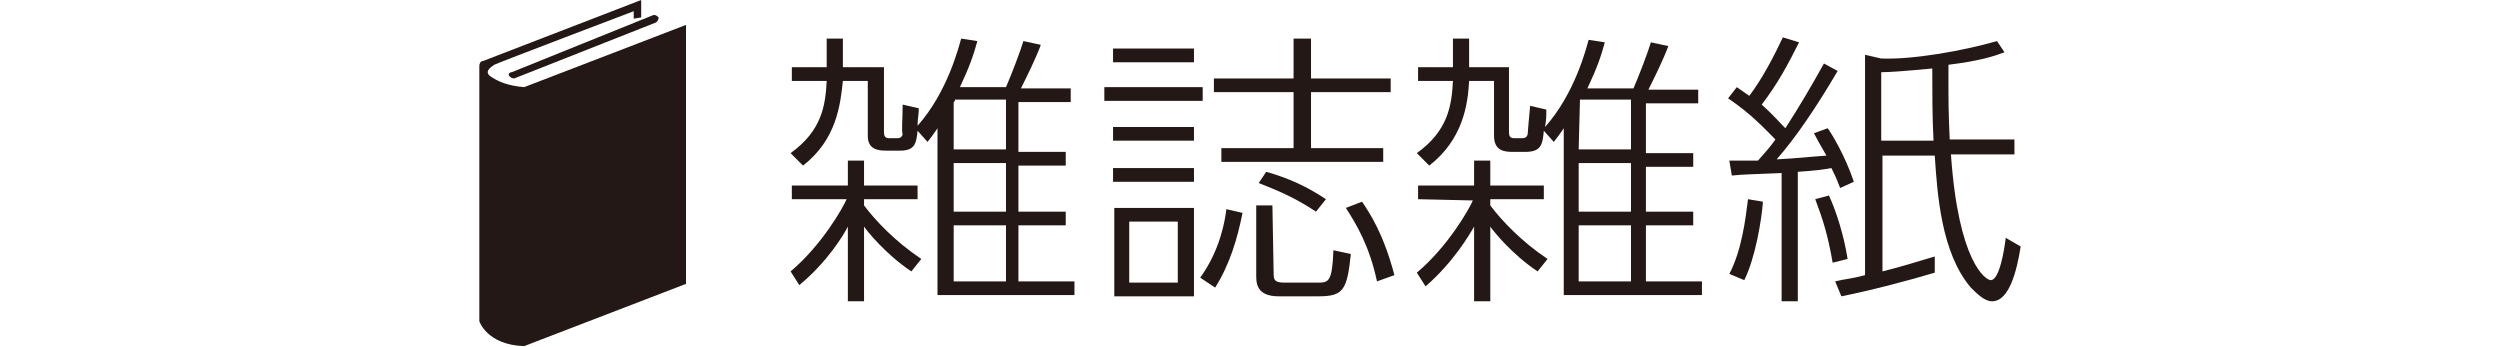
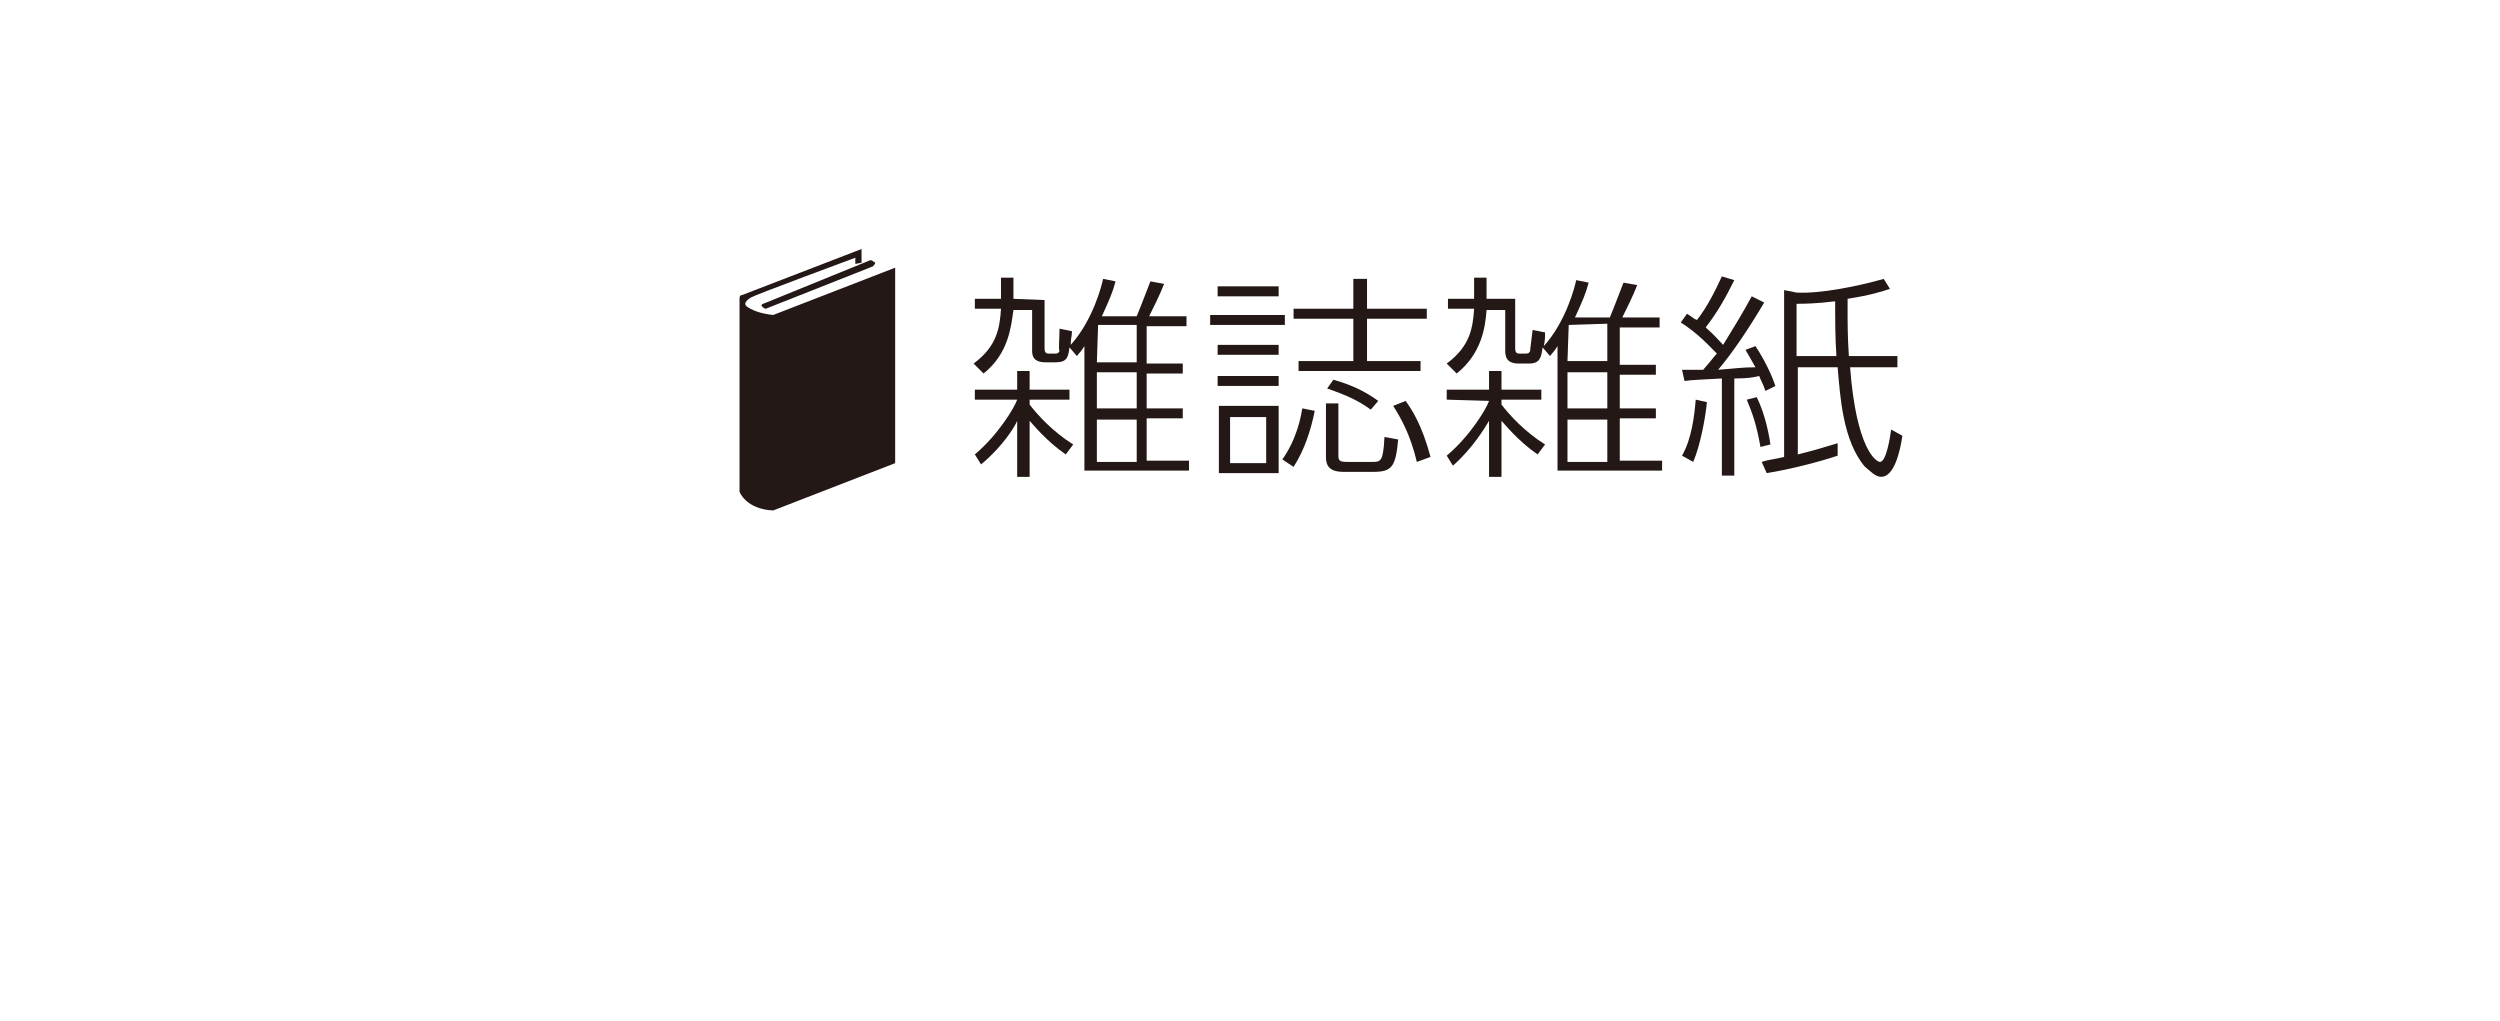
- <svg xmlns="http://www.w3.org/2000/svg" version="1.1" id="レイヤー_1" x="0px" y="0px" viewBox="0 0 200.8 27.8" style="enable-background:new 0 0 200.8 27.8;" xml:space="preserve">
+ <svg xmlns="http://www.w3.org/2000/svg" version="1.1" id="レイヤー_1" x="0px" y="0px" viewBox="0 0 200.8 82" style="enable-background:new 0 0 200.8 82;" xml:space="preserve">
  <style type="text/css">
	.st0{fill-rule:evenodd;clip-rule:evenodd;fill:#231815;}
	.st1{fill:#231815;}
</style>
  <g>
-     <path class="st0" d="M60.2,4.1L60.2,4.1L60.2,4.1z" />
+     <path class="st0" d="M75.7,23.1L75.7,23.1L75.7,23.1z" />
    <g>
-       <path class="st1" d="M71,5.4v5.1c0,0.3,0,0.6,0.4,0.6H72c0.2,0,0.4,0,0.5-0.3c-0.1-0.3,0-1.2,0-2.4l1.3,0.3c0,0.5-0.1,0.8-0.1,1.4    c2.4-2.7,3.3-6.3,3.5-7l1.3,0.2c-0.3,1.1-0.6,2-1.4,3.7h3.7c0.4-0.9,1.2-3,1.4-3.7l1.4,0.3c-0.4,1.1-1.2,2.7-1.6,3.5h4v1.1h-4.2v4    h3.8v1.1h-3.8V17h3.8v1.1h-3.8v4.5h4.5v1.1h-11V10.3c-0.4,0.6-0.5,0.7-0.8,1.1l-0.8-0.9c-0.1,1-0.2,1.6-1.4,1.6h-1.1    c-0.7,0-1.5-0.1-1.5-1.2V6.5h-2c-0.2,1.9-0.5,4.7-3.2,6.8l-1-1c2.5-1.8,2.8-3.8,2.9-5.8h-2.8V5.4h2.8c0-0.9,0-1.3,0-2.3h1.3    c0,1.4,0,1.8,0,2.3H71z M63.6,16v-1.1h4.5v-2h1.3v2h4.3V16h-4.3v0.5c0.9,1.2,2.5,2.9,4.6,4.3l-0.8,1c-2.1-1.4-3.6-3.3-3.8-3.6v6    h-1.3v-6c-0.3,0.6-1.6,2.8-3.9,4.7l-0.7-1.1c2.5-2.1,4.2-5.1,4.5-5.8C68,16,63.6,16,63.6,16z M76.7,8.1l-0.1,0.1V12h4.2V8h-4.1    C76.7,8,76.7,8.1,76.7,8.1z M80.8,13.1h-4.2V17h4.2V13.1z M80.8,18.1h-4.2v4.5h4.2V18.1z" />
-       <path class="st1" d="M96.6,7v1.1h-7.9V7H96.6z M95.9,3.9V5h-6.5V3.9H95.9z M95.9,10.2v1.1h-6.5v-1.1H95.9z M95.9,13.5v1.1h-6.5    v-1.1H95.9z M95.9,16.7v7.1h-6.4v-7.1H95.9z M94.6,17.8h-3.9v4.9h3.9V17.8z M96.4,22.3c1.6-2.2,2-4.6,2.1-5.5l1.3,0.3    c-0.4,2-1,4.1-2.2,6L96.4,22.3z M111.1,11.9V13h-13v-1.1h5.8V7.4h-6.4V6.3h6.4V3.1h1.4v3.2h6.4v1.1h-6.4v4.5H111.1z M102.3,22    c0,0.5,0.1,0.7,0.9,0.7h2.6c0.9,0,1.2,0,1.3-2.6l1.4,0.3c-0.3,2.9-0.6,3.4-2.6,3.4h-3.2c-1.8,0-1.8-1.1-1.8-1.7v-5.6h1.3L102.3,22    L102.3,22z M105.7,17c-1.5-1-2.8-1.6-4.6-2.3l0.6-0.9c1.8,0.5,3.3,1.2,4.8,2.2L105.7,17z M110.6,22.6c-0.6-2.8-1.6-4.5-2.5-5.9    l1.3-0.5c0.6,0.9,1.7,2.5,2.6,5.9L110.6,22.6z" />
-       <path class="st1" d="M121.2,5.4v5.1c0,0.3,0,0.6,0.4,0.6h0.6c0.2,0,0.4,0,0.5-0.3c0-0.2,0.1-1.1,0.2-2.3l1.3,0.3    c0,0.5,0,0.8-0.1,1.4c2.4-2.7,3.3-6.3,3.5-7l1.3,0.2c-0.3,1.1-0.6,2-1.4,3.7h3.7c0.4-0.9,1.2-3,1.4-3.7l1.4,0.3    c-0.4,1.1-1.2,2.7-1.6,3.5h4v1.1h-4.2v4h3.8v1.1h-3.8V17h3.8v1.1h-3.8v4.5h4.5v1.1h-11.1V10.3c-0.4,0.6-0.5,0.7-0.8,1.1l-0.8-0.9    c-0.1,1.1-0.2,1.7-1.5,1.7h-1c-0.7,0-1.5-0.1-1.5-1.3V6.5h-2c-0.1,1.9-0.5,4.7-3.2,6.8l-1-1c2.5-1.8,2.8-3.8,2.9-5.8h-2.8V5.4h2.8    c0-0.9,0-1.3,0-2.3h1.3c0,1.4,0,1.8,0,2.3H121.2z M113.9,16v-1.1h4.5v-2h1.3v2h4.3V16h-4.3v0.5c0.9,1.2,2.5,2.9,4.6,4.3l-0.8,1    c-2.1-1.4-3.6-3.3-3.8-3.6v6h-1.3v-6c-0.4,0.7-1.7,2.9-3.9,4.8l-0.7-1.1c2.5-2.1,4.2-5.1,4.5-5.8L113.9,16    C113.9,16.1,113.9,16,113.9,16z M126.9,8.1L126.9,8.1l-0.1,3.9h4.2V8h-4.1V8.1z M131,13.1h-4.2V17h4.2V13.1z M131,18.1h-4.2v4.5    h4.2V18.1z" />
-       <path class="st1" d="M147.6,5.7c-1.7,2.9-3.4,5.4-4.9,7.1c1.9-0.1,2.5-0.2,4-0.3c-0.4-0.7-0.7-1.2-1-1.8l1.1-0.4    c0.3,0.4,1.4,2.2,2.1,4.3l-1.1,0.5c-0.3-0.8-0.5-1.2-0.7-1.6c-0.5,0.1-1.2,0.2-2.7,0.3v10.4h-1.3V13.9c-2.3,0.1-3.1,0.1-4,0.2    l-0.2-1.2c1.1,0,1.6,0,2.3,0c0.9-1,1.2-1.4,1.4-1.7c-0.9-0.9-2-2.1-3.8-3.3l0.7-0.9c0.6,0.4,0.7,0.5,1,0.7c1-1.3,2-3.2,2.7-4.7    l1.3,0.4c-0.9,1.8-1.7,3.3-3,5c0.9,0.8,1.4,1.4,1.9,1.9c1.1-1.7,2.1-3.4,3.1-5.2L147.6,5.7z M138.9,22c1-1.9,1.3-4.4,1.5-6    l1.2,0.2c-0.1,1.4-0.6,4.5-1.5,6.3L138.9,22z M147.2,21.1c-0.4-2.3-0.8-3.5-1.4-5.1l1.1-0.3c0.6,1.3,1.2,3.2,1.5,5.1L147.2,21.1z     M161,4.2c-0.8,0.3-2,0.7-4.5,1c0,0.4,0,1.1,0,2.2c0,0.2,0,1.7,0.1,3.8h5.2v1.2h-5.1c0.6,8.7,2.8,10.1,3.2,10.1    c0.7,0,1.1-2.5,1.2-3.4l1.2,0.7c-0.3,1.9-0.9,4.4-2.3,4.4c-0.6,0-1.2-0.6-1.7-1.1c-2.4-2.8-2.7-7.6-2.9-10.6h-4.2v9.3    c1.6-0.4,2.5-0.7,4.2-1.2v1.3c-2,0.6-5,1.4-7.5,1.9l-0.5-1.2c0.8-0.2,1.3-0.2,2.4-0.5V4.4l1.3,0.3c2.5,0.1,6.5-0.6,9.3-1.4    L161,4.2z M151.1,11.3h4.2c-0.1-1.9-0.1-4-0.1-5.8c-2.1,0.2-3.4,0.3-4.1,0.3V11.3z" />
+       <path class="st1" d="M83.9,24.1v3.8c0,0.2,0,0.5,0.3,0.5h0.5c0.2,0,0.3,0,0.4-0.2c-0.1-0.2,0-0.9,0-1.8l1,0.2    c0,0.4-0.1,0.6-0.1,1.1c1.8-2,2.5-4.8,2.6-5.3l1,0.2c-0.2,0.8-0.5,1.5-1.1,2.8h2.8c0.3-0.7,0.9-2.3,1.1-2.8l1.1,0.2    c-0.3,0.8-0.9,2-1.2,2.6h3v0.8h-3.2v3H95V30h-2.9v2.8H95v0.8h-2.9V37h3.4v0.8h-8.4v-10c-0.3,0.5-0.4,0.5-0.6,0.8l-0.6-0.7    c-0.1,0.8-0.2,1.2-1.1,1.2H84c-0.5,0-1.1-0.1-1.1-0.9v-3.3h-1.5C81.2,26.3,81,28.4,79,30l-0.8-0.8c1.9-1.4,2.1-2.9,2.2-4.4h-2.1    V24h2.1c0-0.7,0-1,0-1.7h1c0,1.1,0,1.4,0,1.7L83.9,24.1L83.9,24.1z M78.3,32.1v-0.8h3.4v-1.5h1v1.5h3.2v0.8h-3.2v0.4    c0.7,0.9,1.9,2.2,3.5,3.2l-0.6,0.8c-1.6-1.1-2.7-2.5-2.9-2.7v4.5h-1v-4.5c-0.2,0.5-1.2,2.1-2.9,3.5l-0.5-0.8    c1.9-1.6,3.2-3.8,3.4-4.4C81.6,32.1,78.3,32.1,78.3,32.1z M88.2,26.1L88.2,26.1l-0.1,3h3.2v-3H88.2L88.2,26.1z M91.3,29.9h-3.2    v2.9h3.2V29.9z M91.3,33.7h-3.2v3.4h3.2V33.7z" />
+       <path class="st1" d="M103.2,25.3v0.8h-6v-0.8H103.2z M102.7,23v0.8h-4.9V23H102.7z M102.7,27.7v0.8h-4.9v-0.8H102.7z M102.7,30.2    V31h-4.9v-0.8H102.7z M102.7,32.6V38h-4.8v-5.4H102.7z M101.7,33.5h-2.9v3.7h2.9V33.5z M103,36.9c1.2-1.7,1.5-3.5,1.6-4.1l1,0.2    c-0.3,1.5-0.8,3.1-1.7,4.5L103,36.9z M114.1,29v0.8h-9.8V29h4.4v-3.4h-4.8v-0.8h4.8v-2.4h1.1v2.4h4.8v0.8h-4.8V29H114.1z     M107.5,36.6c0,0.4,0.1,0.5,0.7,0.5h2c0.7,0,0.9,0,1-2l1.1,0.2c-0.2,2.2-0.5,2.6-2,2.6h-2.4c-1.4,0-1.4-0.8-1.4-1.3v-4.2h1    L107.5,36.6L107.5,36.6z M110.1,32.9c-1.1-0.8-2.1-1.2-3.5-1.7l0.5-0.7c1.4,0.4,2.5,0.9,3.6,1.7L110.1,32.9z M113.8,37.1    c-0.5-2.1-1.2-3.4-1.9-4.5l1-0.4c0.5,0.7,1.3,1.9,2,4.5L113.8,37.1z" />
+       <path class="st1" d="M121.7,24.1v3.8c0,0.2,0,0.5,0.3,0.5h0.5c0.2,0,0.3,0,0.4-0.2c0-0.2,0.1-0.8,0.2-1.7l1,0.2    c0,0.4,0,0.6-0.1,1.1c1.8-2,2.5-4.8,2.6-5.3l1,0.2c-0.2,0.8-0.5,1.5-1.1,2.8h2.8c0.3-0.7,0.9-2.3,1.1-2.8l1.1,0.2    c-0.3,0.8-0.9,2-1.2,2.6h3v0.8h-3.2v3h2.9v0.8h-2.9v2.7h2.9v0.8h-2.9V37h3.4v0.8h-8.4v-10c-0.3,0.5-0.4,0.5-0.6,0.8l-0.6-0.7    c-0.1,0.8-0.2,1.3-1.1,1.3H122c-0.5,0-1.1-0.1-1.1-1v-3.3h-1.5c-0.1,1.4-0.4,3.5-2.4,5.1l-0.8-0.8c1.9-1.4,2.1-2.9,2.2-4.4h-2.1    V24h2.1c0-0.7,0-1,0-1.7h1c0,1.1,0,1.4,0,1.7h2.3V24.1z M116.2,32.1v-0.8h3.4v-1.5h1v1.5h3.2v0.8h-3.2v0.4    c0.7,0.9,1.9,2.2,3.5,3.2l-0.6,0.8c-1.6-1.1-2.7-2.5-2.9-2.7v4.5h-1v-4.5c-0.3,0.5-1.3,2.2-2.9,3.6l-0.5-0.8    c1.9-1.6,3.2-3.8,3.4-4.4L116.2,32.1C116.2,32.2,116.2,32.1,116.2,32.1z M126,26.1L126,26.1l-0.1,2.9h3.2v-3L126,26.1L126,26.1z     M129.1,29.9h-3.2v2.9h3.2V29.9z M129.1,33.7h-3.2v3.4h3.2V33.7z" />
+       <path class="st1" d="M141.7,24.3c-1.3,2.2-2.6,4.1-3.7,5.4c1.4-0.1,1.9-0.2,3-0.2c-0.3-0.5-0.5-0.9-0.8-1.4l0.8-0.3    c0.2,0.3,1.1,1.7,1.6,3.2l-0.8,0.4c-0.2-0.6-0.4-0.9-0.5-1.2c-0.4,0.1-0.9,0.2-2,0.2v7.8h-1v-7.8c-1.7,0.1-2.3,0.1-3,0.2l-0.2-0.9    c0.8,0,1.2,0,1.7,0c0.7-0.8,0.9-1.1,1.1-1.3c-0.7-0.7-1.5-1.6-2.9-2.5l0.5-0.7c0.5,0.3,0.5,0.4,0.8,0.5c0.8-1,1.5-2.4,2-3.5l1,0.3    c-0.7,1.4-1.3,2.5-2.3,3.8c0.7,0.6,1.1,1.1,1.4,1.4c0.8-1.3,1.6-2.6,2.3-3.9L141.7,24.3z M135.1,36.6c0.8-1.4,1-3.3,1.1-4.5    l0.9,0.2c-0.1,1.1-0.5,3.4-1.1,4.8L135.1,36.6z M141.4,35.9c-0.3-1.7-0.6-2.6-1.1-3.8l0.8-0.2c0.5,1,0.9,2.4,1.1,3.8L141.4,35.9z     M151.8,23.2c-0.6,0.2-1.5,0.5-3.4,0.8c0,0.3,0,0.8,0,1.7c0,0.2,0,1.3,0.1,2.9h3.9v0.9h-3.8c0.5,6.6,2.1,7.6,2.4,7.6    c0.5,0,0.8-1.9,0.9-2.6l0.9,0.5c-0.2,1.4-0.7,3.3-1.7,3.3c-0.5,0-0.9-0.5-1.3-0.8c-1.8-2.1-2-5.7-2.2-8h-3.2v7    c1.2-0.3,1.9-0.5,3.2-0.9v1c-1.5,0.5-3.8,1.1-5.7,1.4l-0.4-0.9c0.6-0.2,1-0.2,1.8-0.4V23.3l1,0.2c1.9,0.1,4.9-0.5,7-1.1    L151.8,23.2z M144.3,28.6h3.2c-0.1-1.4-0.1-3-0.1-4.4c-1.6,0.2-2.6,0.2-3.1,0.2L144.3,28.6L144.3,28.6z" />
    </g>
  </g>
  <g>
-     <path class="st1" d="M40.9,6.1c0.1,0.1,0.2,0.2,0.4,0.2l11.4-4.5c0.1-0.1,0.2-0.2,0.2-0.4c-0.1-0.1-0.2-0.2-0.4-0.2L41.1,5.8   C40.9,5.8,40.8,6,40.9,6.1z" />
-     <path class="st1" d="M42.1,7c-1.2-0.1-2-0.4-2.6-0.8c-0.7-0.4-0.1-0.8,0.2-1C40.1,5,50.9,0.9,50.9,0.9v0.6l0.6-0.1V0L38.8,4.9   c-0.2,0-0.3,0.2-0.3,0.4v0.5v20c0,0,0.6,1.9,3.6,2l13-5V2L42.1,7z" />
+     <path class="st1" d="M61.2,24.6c0.1,0.1,0.2,0.2,0.3,0.2l8.6-3.4c0.1-0.1,0.2-0.2,0.2-0.3c-0.2-0.1-0.2-0.2-0.4-0.2l-8.6,3.5   C61.2,24.4,61.1,24.6,61.2,24.6z" />
+     <path class="st1" d="M62.1,25.3c-0.9-0.1-1.5-0.3-2-0.6c-0.5-0.3-0.1-0.6,0.2-0.8c0.3-0.2,8.4-3.2,8.4-3.2v0.5l0.5-0.1V20l-9.6,3.7   c-0.2,0-0.2,0.2-0.2,0.3v0.4v15.1c0,0,0.5,1.4,2.7,1.5l9.8-3.8V21.5L62.1,25.3z" />
  </g>
</svg>
